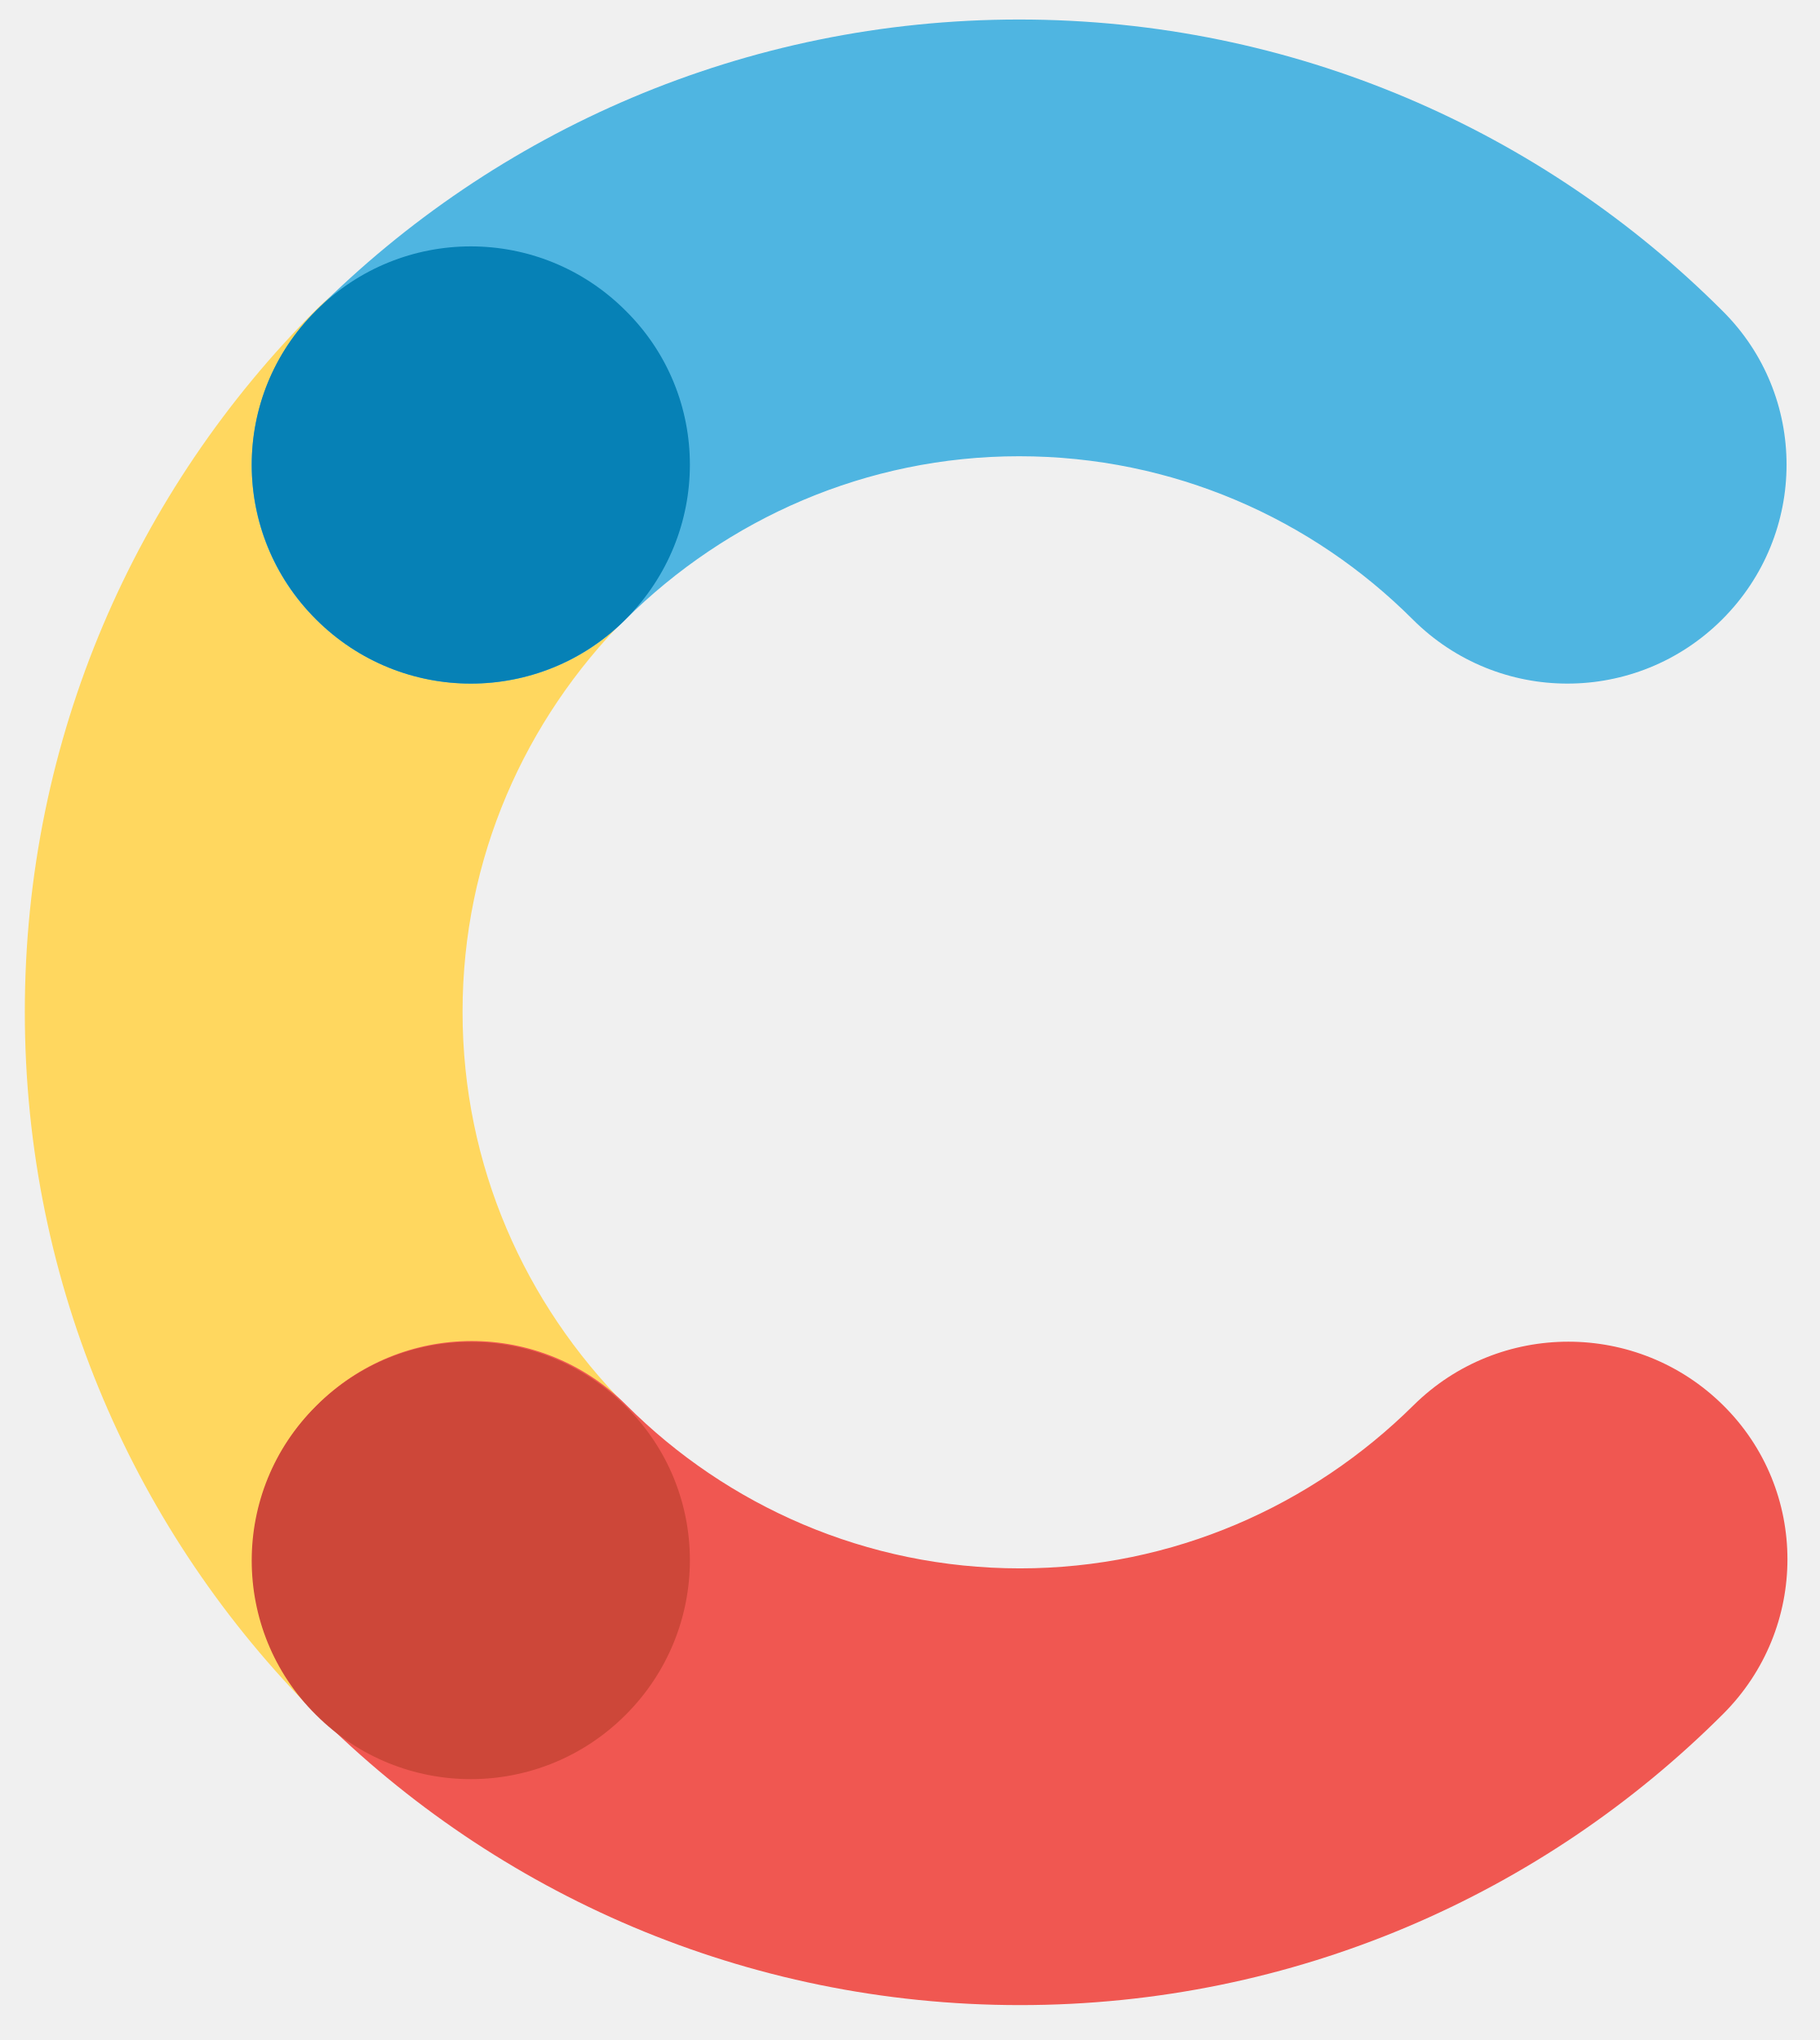
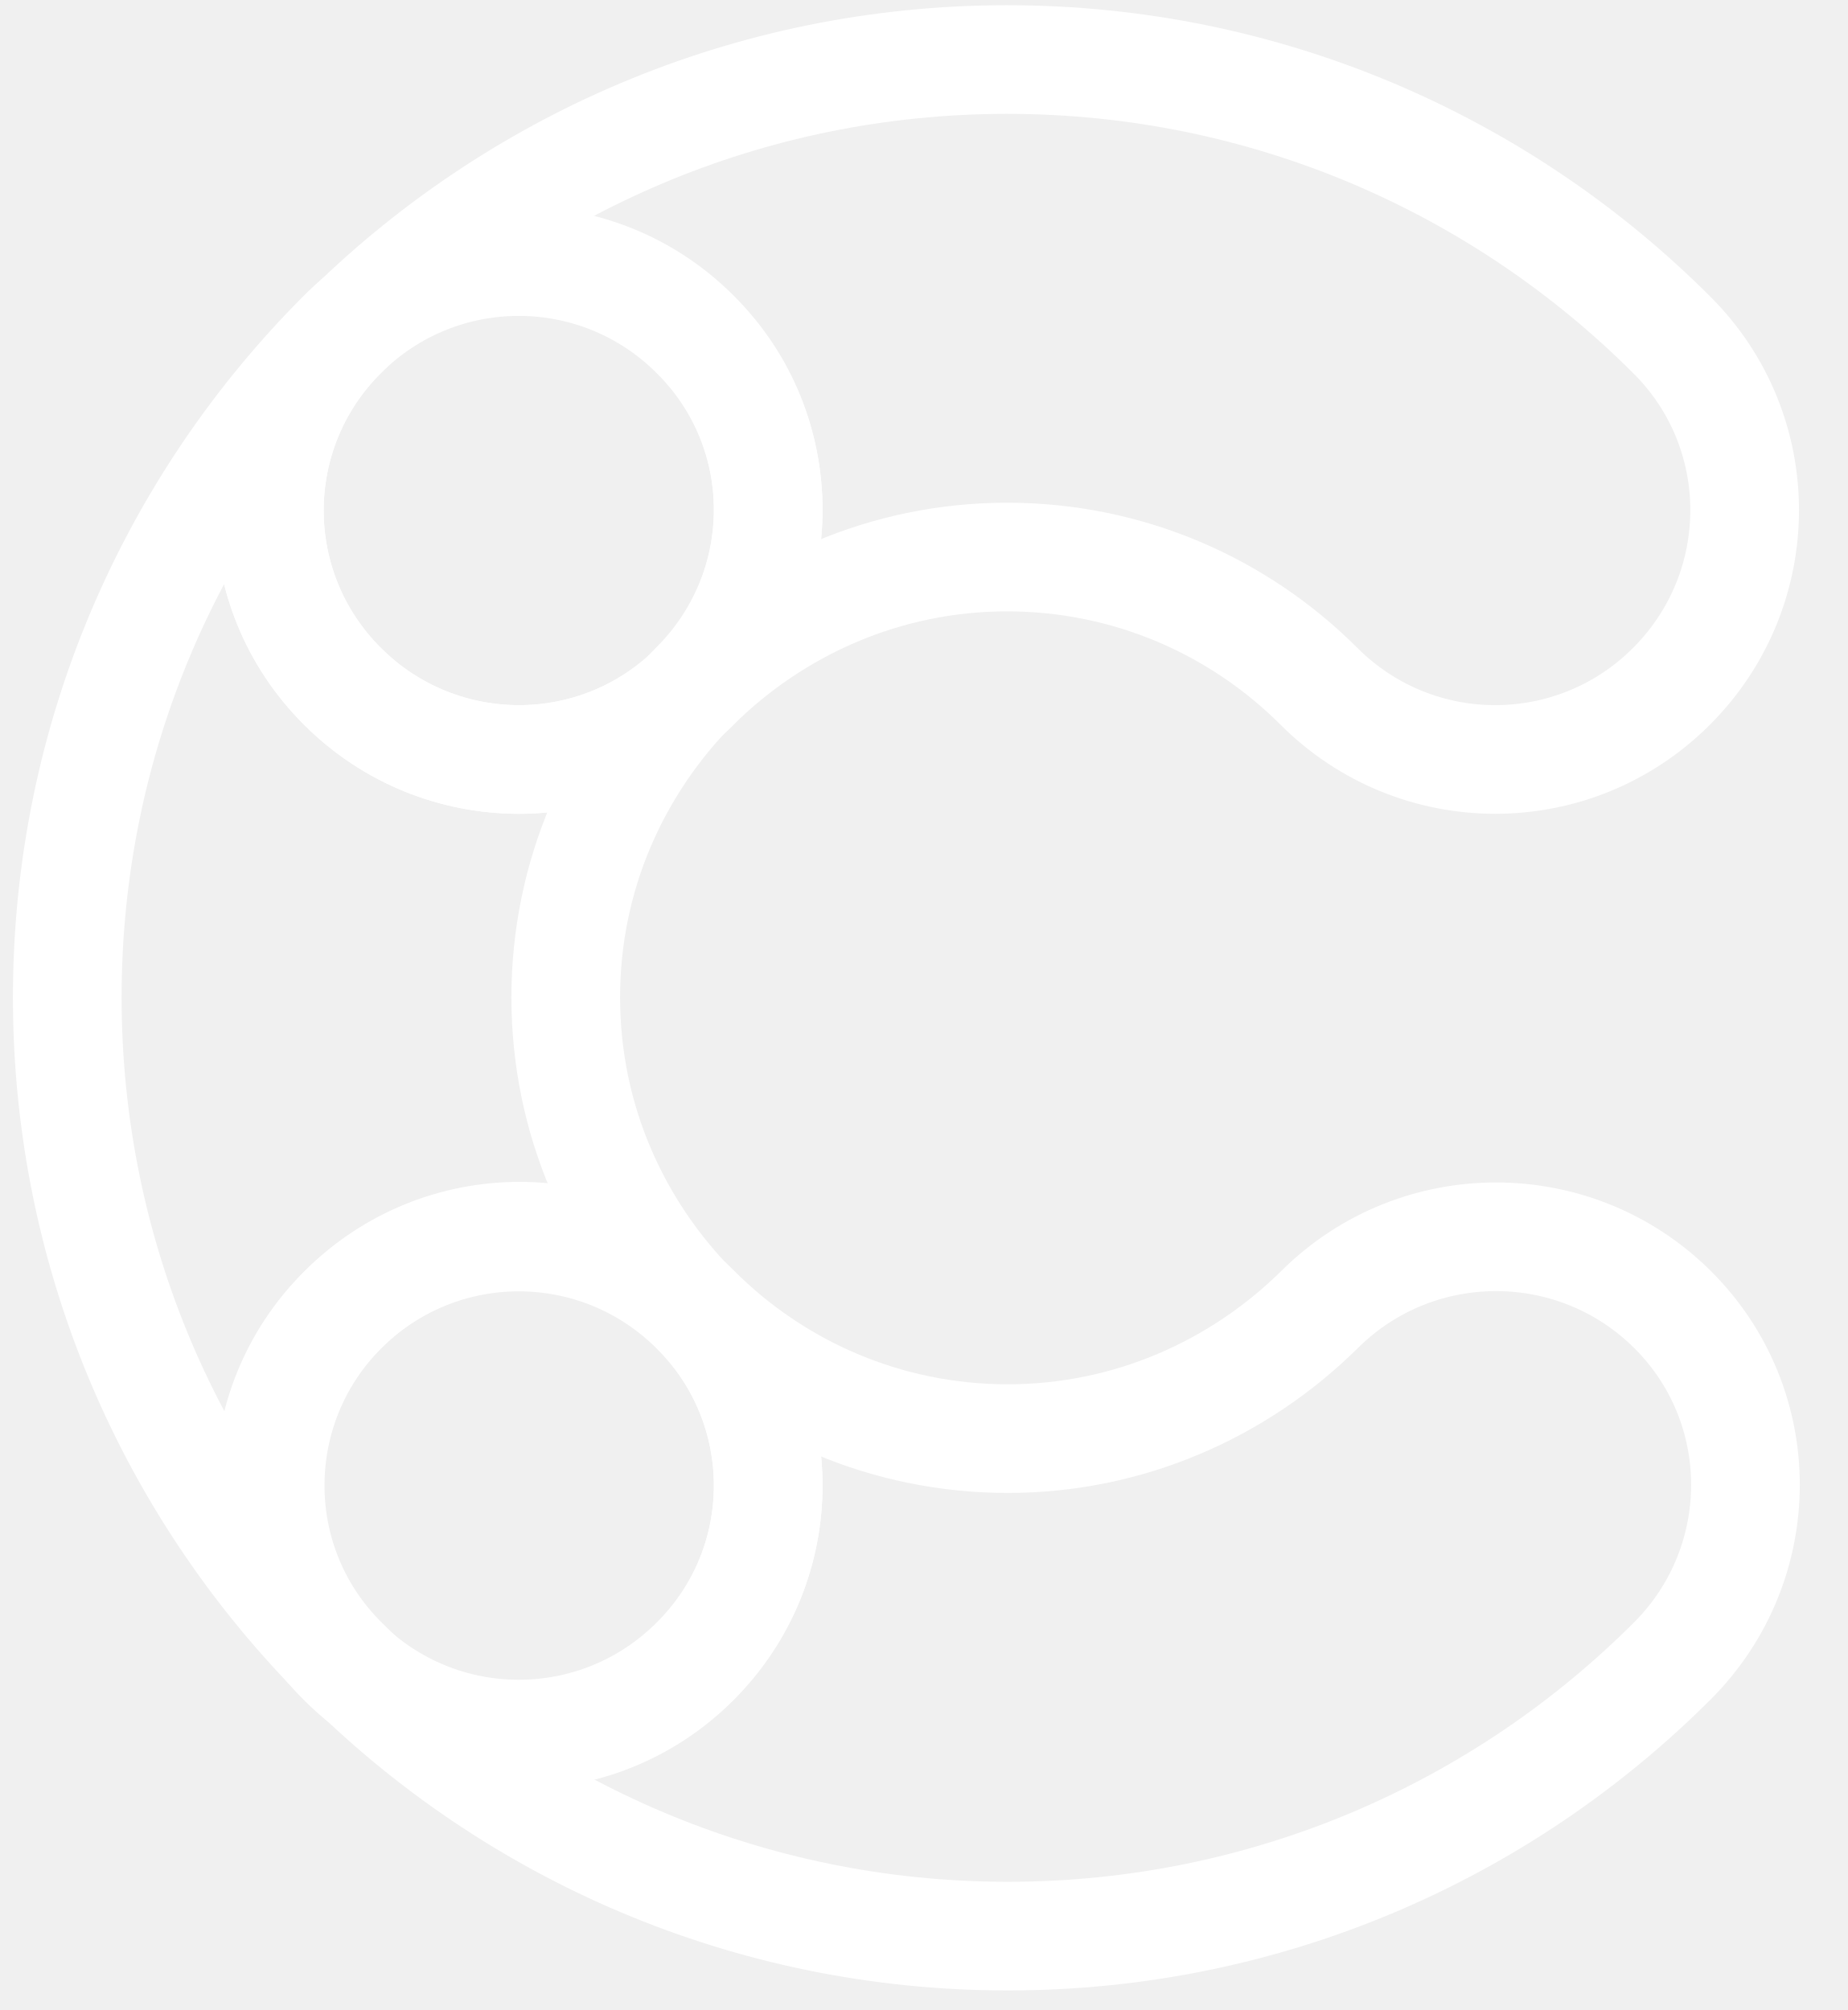
- <svg xmlns="http://www.w3.org/2000/svg" width="33" height="37" viewBox="0 0 33 37" fill="none">
-   <path d="M11.346 25.488C9.524 23.65 8.388 21.143 8.388 18.352C8.388 15.561 9.524 13.055 11.346 11.216C12.9 9.662 12.9 7.155 11.346 5.618C9.792 4.064 7.285 4.064 5.731 5.618C2.472 8.877 0.45 13.372 0.45 18.352C0.45 23.332 2.472 27.827 5.731 31.086C7.285 32.64 9.792 32.64 11.346 31.086C12.9 29.549 12.9 27.042 11.346 25.488Z" fill="#FFD75F" />
-   <path d="M11.345 11.233C13.183 9.411 15.707 8.275 18.481 8.275C21.272 8.275 23.795 9.411 25.617 11.233C27.171 12.787 29.677 12.787 31.232 11.233C32.786 9.679 32.786 7.172 31.232 5.635C27.973 2.376 23.461 0.354 18.481 0.354C13.501 0.354 8.989 2.376 5.73 5.635C4.176 7.189 4.176 9.696 5.73 11.233C7.284 12.787 9.808 12.787 11.345 11.233Z" fill="#4FB5E1" />
-   <path d="M25.633 25.488C23.795 27.309 21.271 28.446 18.497 28.446C15.707 28.446 13.183 27.309 11.362 25.488C9.808 23.934 7.301 23.934 5.747 25.488C4.193 27.042 4.193 29.549 5.747 31.086C9.005 34.345 13.518 36.367 18.497 36.367C23.477 36.367 27.989 34.345 31.248 31.086C32.802 29.532 32.802 27.025 31.248 25.488C29.694 23.95 27.187 23.95 25.633 25.488Z" fill="#F05751" />
-   <path d="M11.345 11.233C9.791 12.787 7.284 12.787 5.73 11.233C4.176 9.679 4.176 7.172 5.73 5.635C7.284 4.08 9.791 4.08 11.345 5.635C12.899 7.172 12.899 9.679 11.345 11.233Z" fill="#0681B6" />
-   <path d="M11.345 31.103C9.791 32.657 7.284 32.657 5.73 31.103C4.176 29.566 4.176 27.042 5.73 25.505C7.284 23.95 9.791 23.95 11.345 25.505C12.899 27.042 12.899 29.549 11.345 31.103Z" fill="#CD4739" />
+ <svg xmlns="http://www.w3.org/2000/svg" width="34" height="37" viewBox="0 0 34 37" fill="none">
+   <path d="M12.793 24.103C11.322 22.618 10.412 20.602 10.412 18.36C10.412 16.119 11.322 14.103 12.793 12.617C14.584 10.825 14.589 7.926 12.79 6.144C10.995 4.351 8.098 4.352 6.303 6.146C3.179 9.27 1.238 13.583 1.238 18.36C1.238 23.138 3.179 27.451 6.303 30.575C8.098 32.369 10.995 32.37 12.79 30.577C14.589 28.794 14.584 25.896 12.793 24.103Z" stroke="white" stroke-width="2" />
+   <path d="M6.305 12.636C8.097 14.426 11.009 14.432 12.792 12.634C14.276 11.165 16.306 10.254 18.533 10.254C20.778 10.254 22.807 11.167 24.274 12.634C26.069 14.429 28.967 14.429 30.762 12.634C32.554 10.842 32.561 7.942 30.761 6.159C27.636 3.036 23.308 1.096 18.533 1.096C13.757 1.096 9.428 3.037 6.303 6.161C4.511 7.953 4.505 10.853 6.305 12.636Z" stroke="white" stroke-width="2" />
+   <path d="M24.293 24.098L24.292 24.099C22.807 25.57 20.776 26.482 18.547 26.482C16.302 26.482 14.273 25.569 12.806 24.102C11.011 22.307 8.113 22.307 6.318 24.102C4.526 25.894 4.52 28.794 6.32 30.577C9.444 33.7 13.772 35.64 18.547 35.64C23.324 35.64 27.652 33.7 30.777 30.575C32.57 28.782 32.575 25.881 30.773 24.098C28.979 22.323 26.087 22.323 24.293 24.098Z" stroke="white" stroke-width="2" />
+   <path d="M6.303 12.634C8.098 14.429 10.997 14.429 12.792 12.634C14.584 10.842 14.59 7.942 12.79 6.159C10.995 4.367 8.1 4.367 6.305 6.159C4.505 7.942 4.511 10.842 6.303 12.634Z" stroke="white" stroke-width="2" />
+   <path d="M6.305 24.115C4.508 25.895 4.508 28.812 6.305 30.592C8.1 32.385 10.997 32.385 12.792 30.59C14.584 28.798 14.59 25.898 12.79 24.115C10.995 22.323 8.1 22.323 6.305 24.115Z" stroke="white" stroke-width="2" />
</svg>
